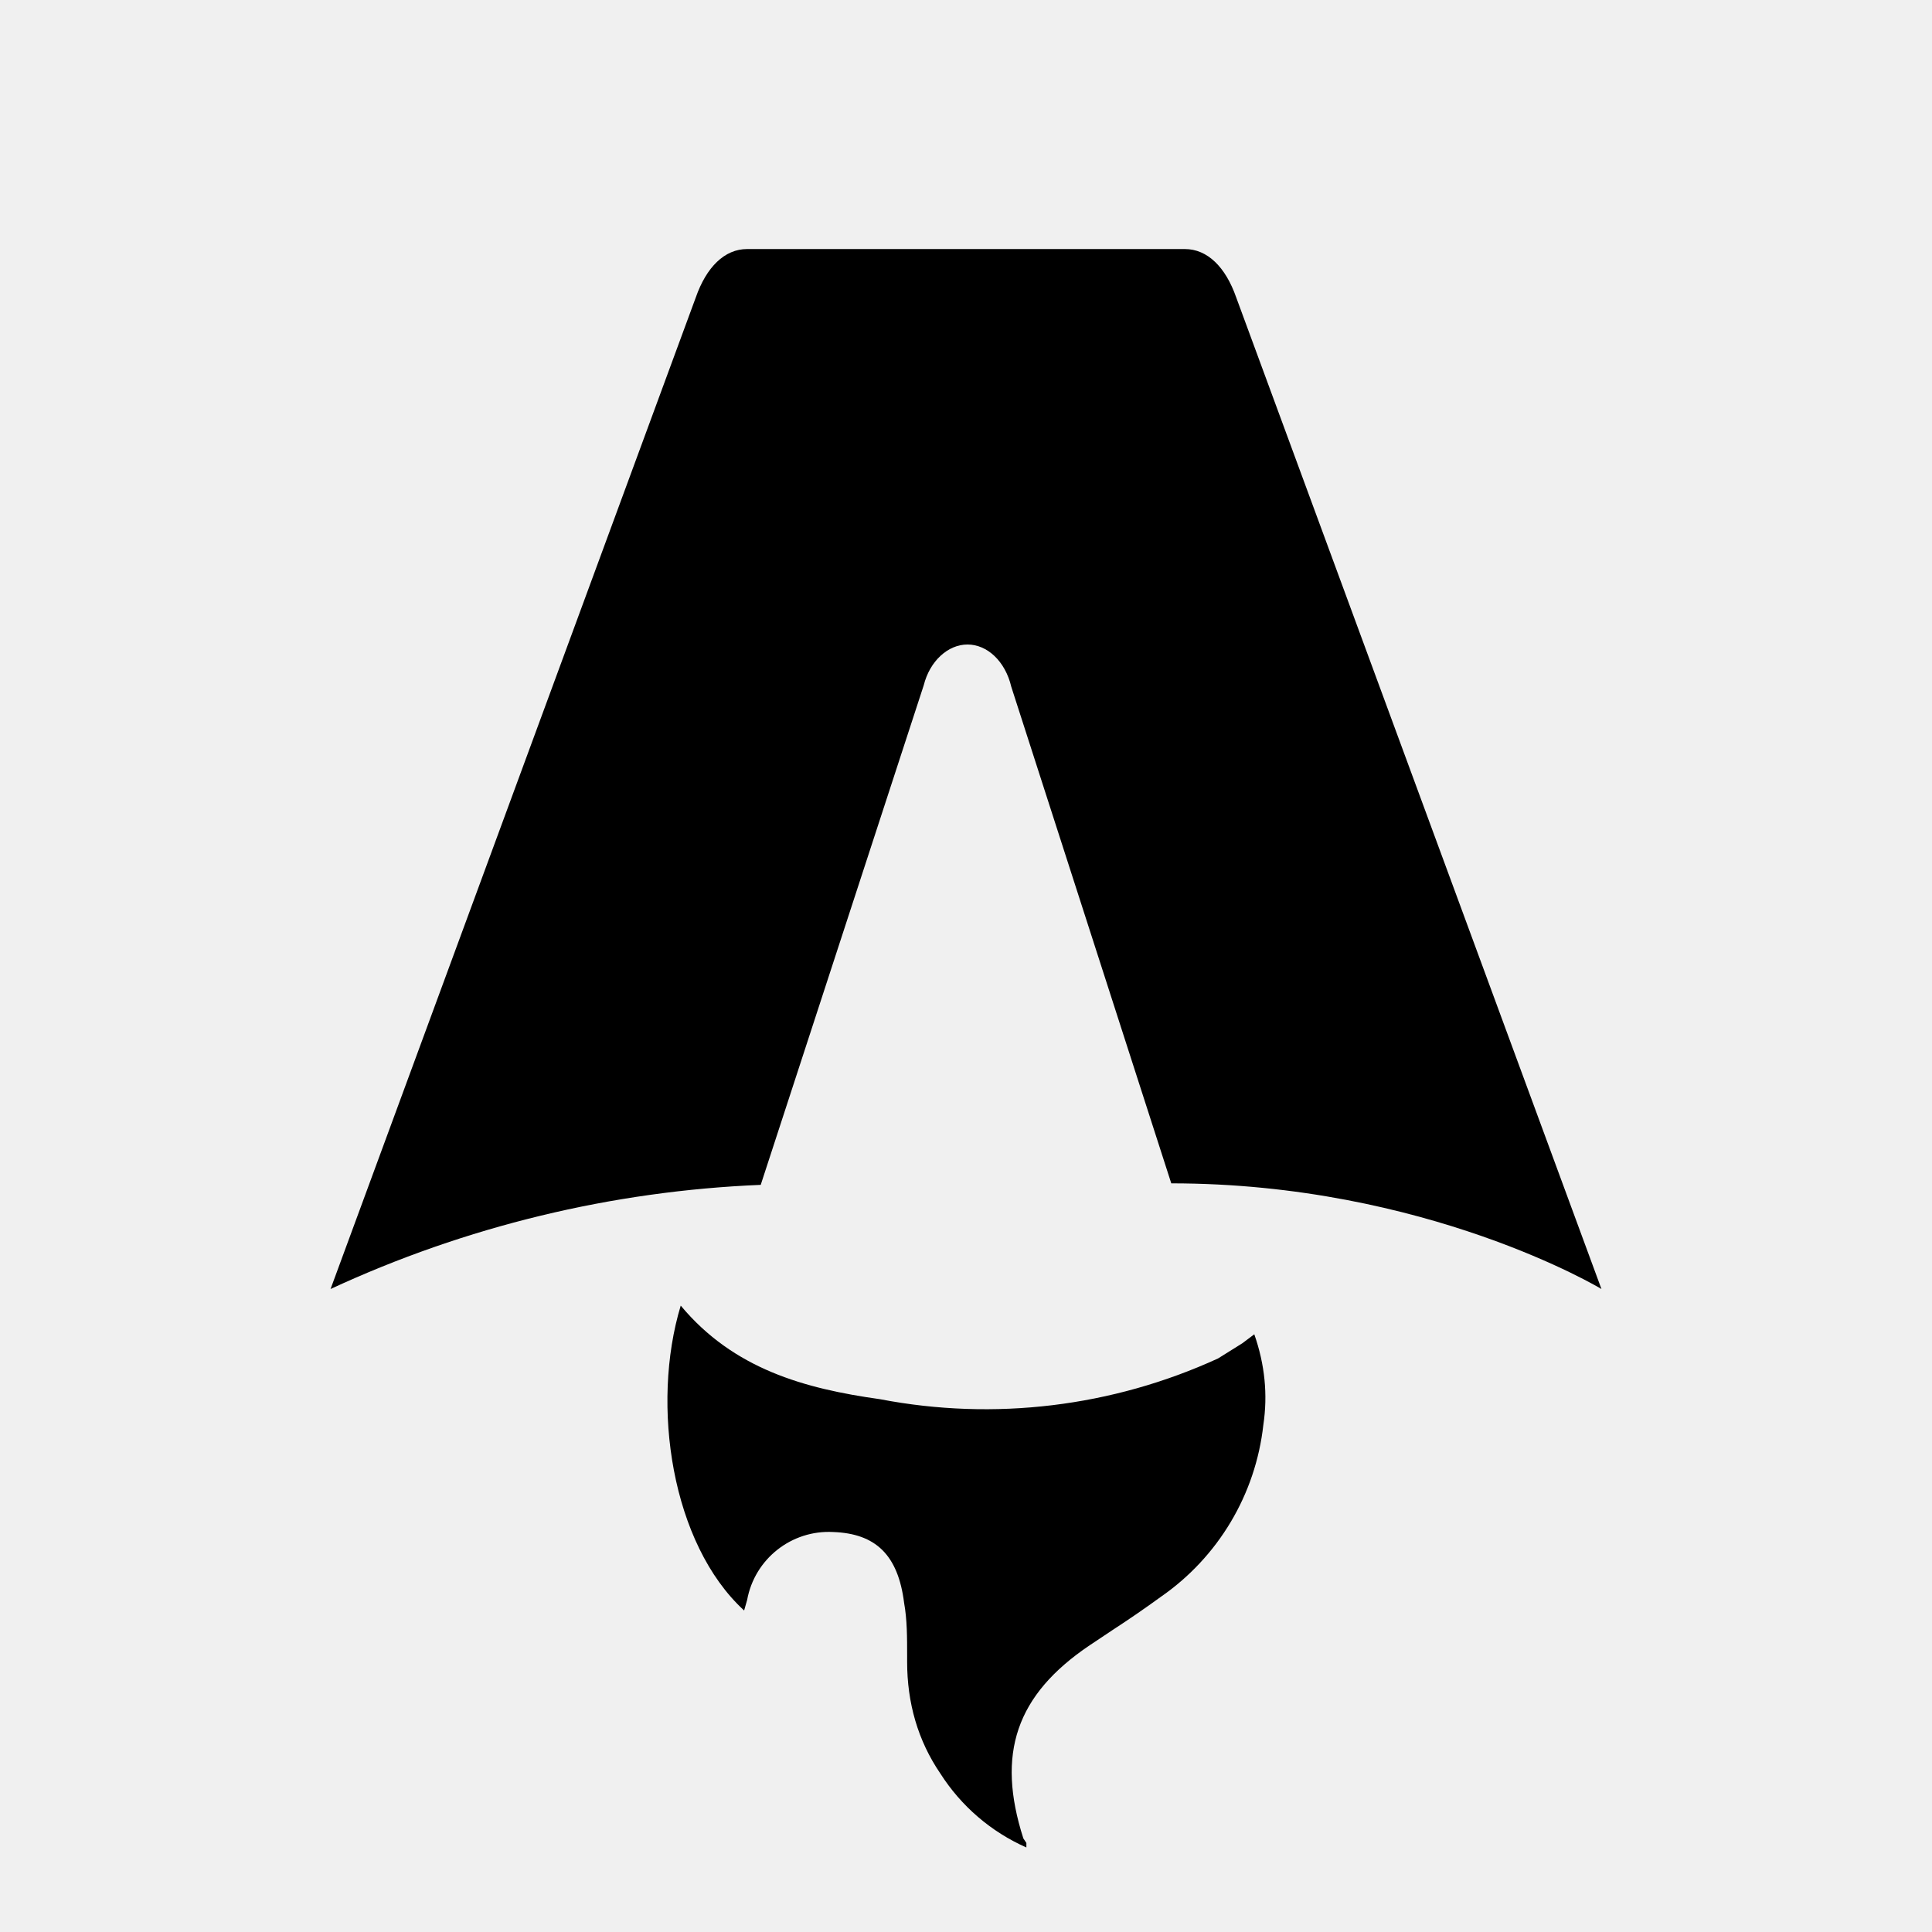
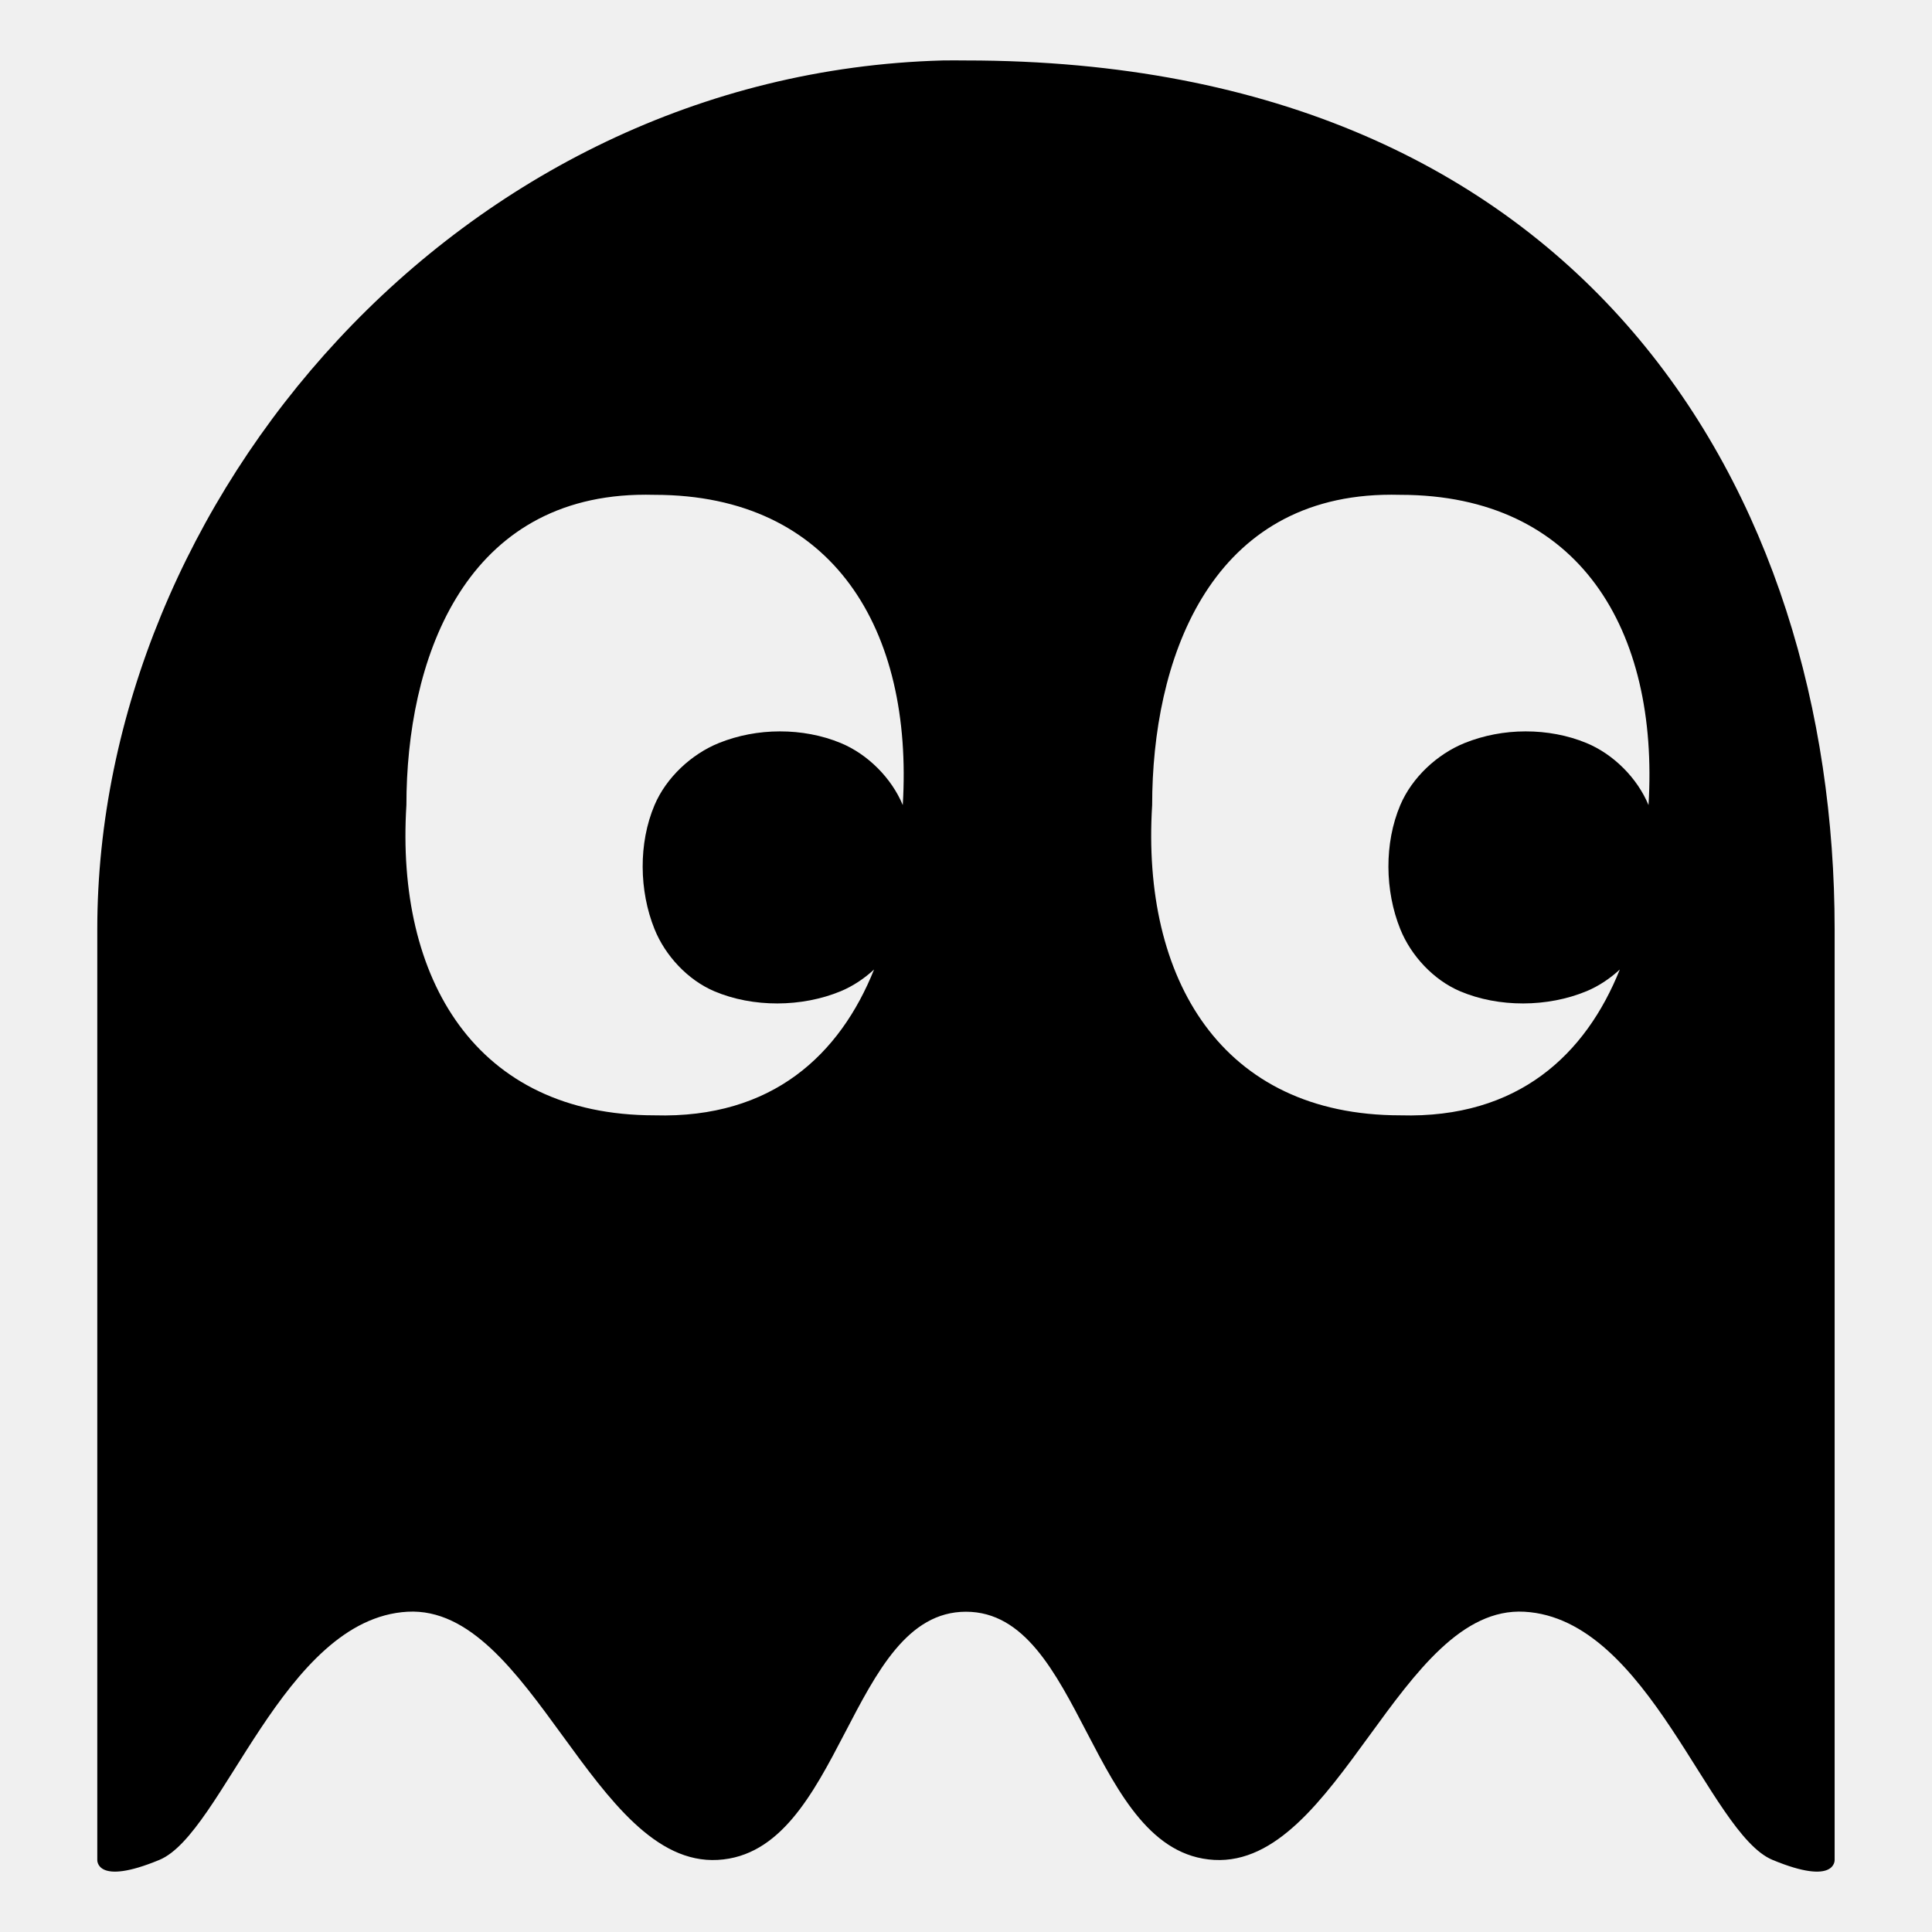
- <svg xmlns="http://www.w3.org/2000/svg" fill="none" viewBox="0 0 128 128">
-   <path d="M50.4 78.5a75.1 75.1 0 0 0-28.5 6.9l24.2-65.7c.7-2 1.9-3.2 3.4-3.2h29c1.5 0 2.7 1.2 3.4 3.2l24.2 65.7s-11.6-7-28.5-7L67 45.5c-.4-1.7-1.6-2.8-2.9-2.8-1.3 0-2.5 1.1-2.9 2.7L50.4 78.5Zm-1.1 28.2Zm-4.2-20.2c-2 6.6-.6 15.8 4.2 20.2a17.5 17.5 0 0 1 .2-.7 5.5 5.5 0 0 1 5.7-4.5c2.8.1 4.3 1.5 4.7 4.7.2 1.1.2 2.3.2 3.5v.4c0 2.7.7 5.2 2.2 7.4a13 13 0 0 0 5.7 4.9v-.3l-.2-.3c-1.8-5.6-.5-9.5 4.4-12.8l1.5-1a73 73 0 0 0 3.2-2.2 16 16 0 0 0 6.8-11.4c.3-2 .1-4-.6-6l-.8.6-1.6 1a37 37 0 0 1-22.4 2.7c-5-.7-9.7-2-13.2-6.2Z" />
+ <svg xmlns="http://www.w3.org/2000/svg" viewBox="0 0 48 48" width="48" height="48">
  <style>
-         path { fill: #000; }
-         @media (prefers-color-scheme: dark) {
-             path { fill: #FFF; }
-         }
-     </style>
+     path { fill: #000000; }
+     @media (prefers-color-scheme: dark) {
+       path { fill: #ffffff; }
+     }
+   </style>
+   <path id="ghost" d="M 23.422,1.502 C 11.378,1.832 2.417,12.462 2.417,23.085 v 23.124 c 0,0 -0.039,0.655 1.542,0 1.58,-0.655 3.073,-5.995 6.166,-6.166 3.094,-0.171 4.614,6.338 7.708,6.166 3.094,-0.171 3.26,-6.166 6.166,-6.166 2.907,0 3.073,5.995 6.166,6.166 3.094,0.171 4.614,-6.338 7.708,-6.166 3.094,0.171 4.586,5.512 6.166,6.166 1.58,0.655 1.542,0 1.542,0 V 23.085 c 0,-10.791 -6.166,-21.583 -21.583,-21.583 -0.193,0 -0.387,-0.005 -0.578,0 z M 15.829,12.294 c 0.14,-0.004 0.287,-0.004 0.434,0 4.454,0 6.43,3.367 6.166,7.708 -0.278,-0.671 -0.87,-1.264 -1.542,-1.542 -0.466,-0.193 -0.989,-0.29 -1.513,-0.289 -0.523,0 -1.045,0.1 -1.513,0.289 -0.686,0.277 -1.31,0.861 -1.599,1.542 -0.402,0.946 -0.385,2.13 0,3.083 0.267,0.662 0.827,1.262 1.484,1.542 0.963,0.409 2.175,0.4 3.141,0 0.299,-0.124 0.582,-0.312 0.829,-0.54 -0.845,2.107 -2.522,3.707 -5.453,3.623 -4.443,0 -6.436,-3.389 -6.166,-7.708 0,-3.552 1.382,-7.583 5.733,-7.708 z m 18.528,0 c 0.14,-0.004 0.287,-0.004 0.434,0 4.454,0 6.43,3.367 6.166,7.708 -0.278,-0.671 -0.87,-1.264 -1.542,-1.542 -0.466,-0.193 -0.989,-0.29 -1.513,-0.289 -0.523,0 -1.045,0.1 -1.513,0.289 -0.686,0.277 -1.31,0.861 -1.599,1.542 -0.402,0.946 -0.385,2.13 0,3.083 0.267,0.662 0.827,1.262 1.484,1.542 0.963,0.409 2.175,0.4 3.141,0 0.299,-0.124 0.582,-0.312 0.829,-0.54 -0.845,2.107 -2.522,3.707 -5.453,3.623 -4.443,0 -6.436,-3.389 -6.166,-7.708 0,-3.552 1.382,-7.583 5.733,-7.708 z" />
</svg>
